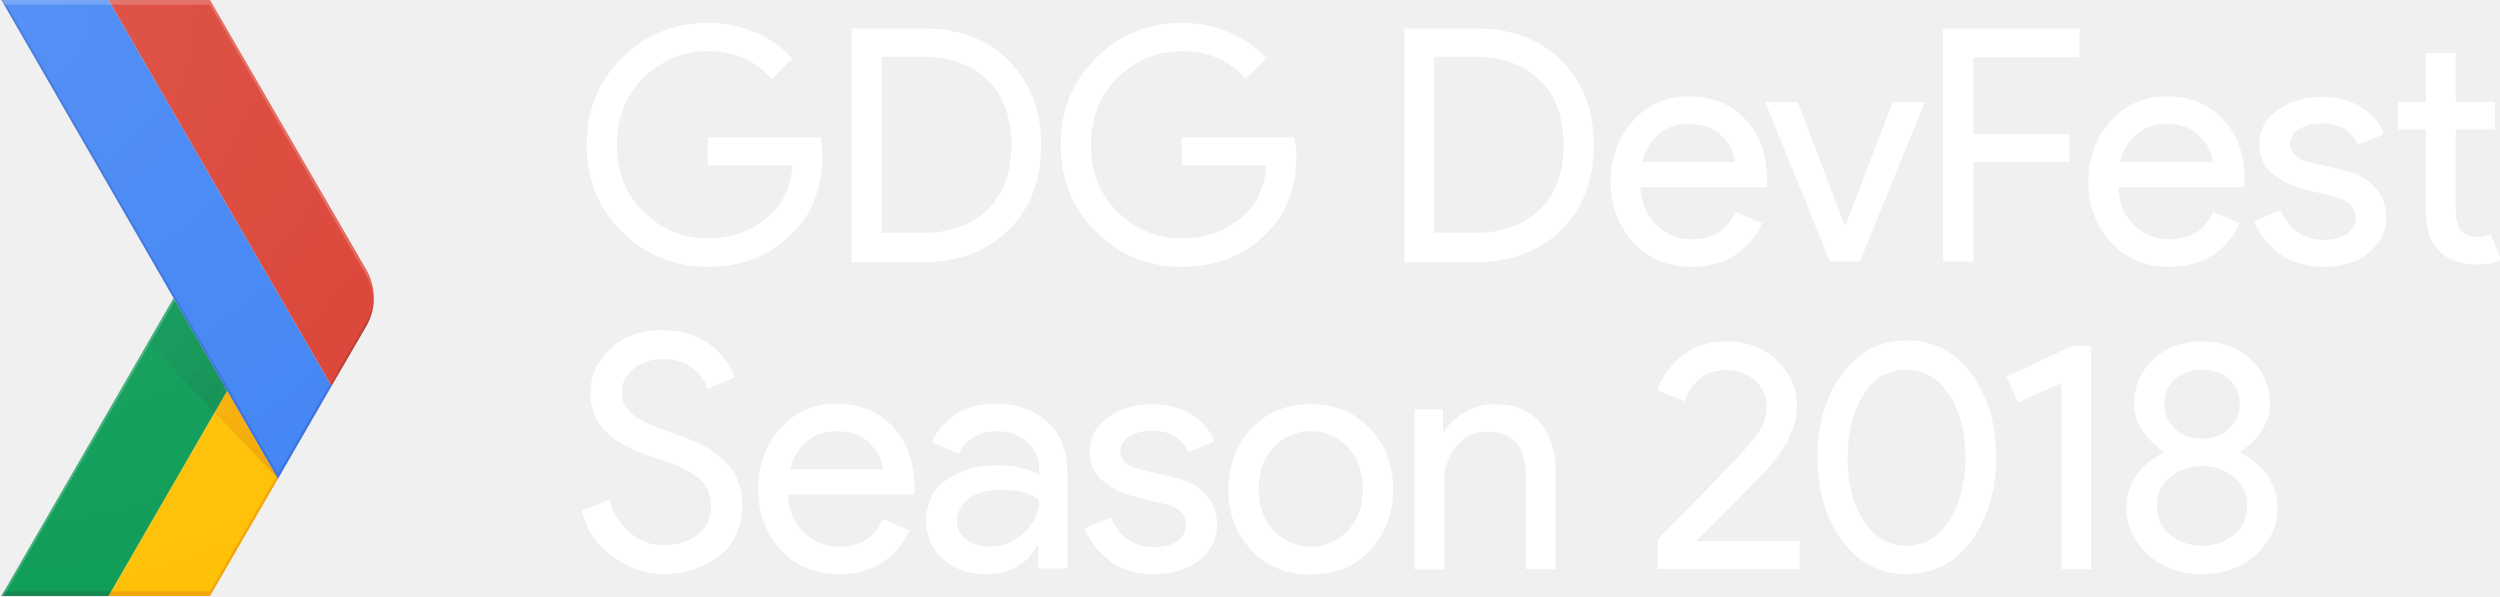
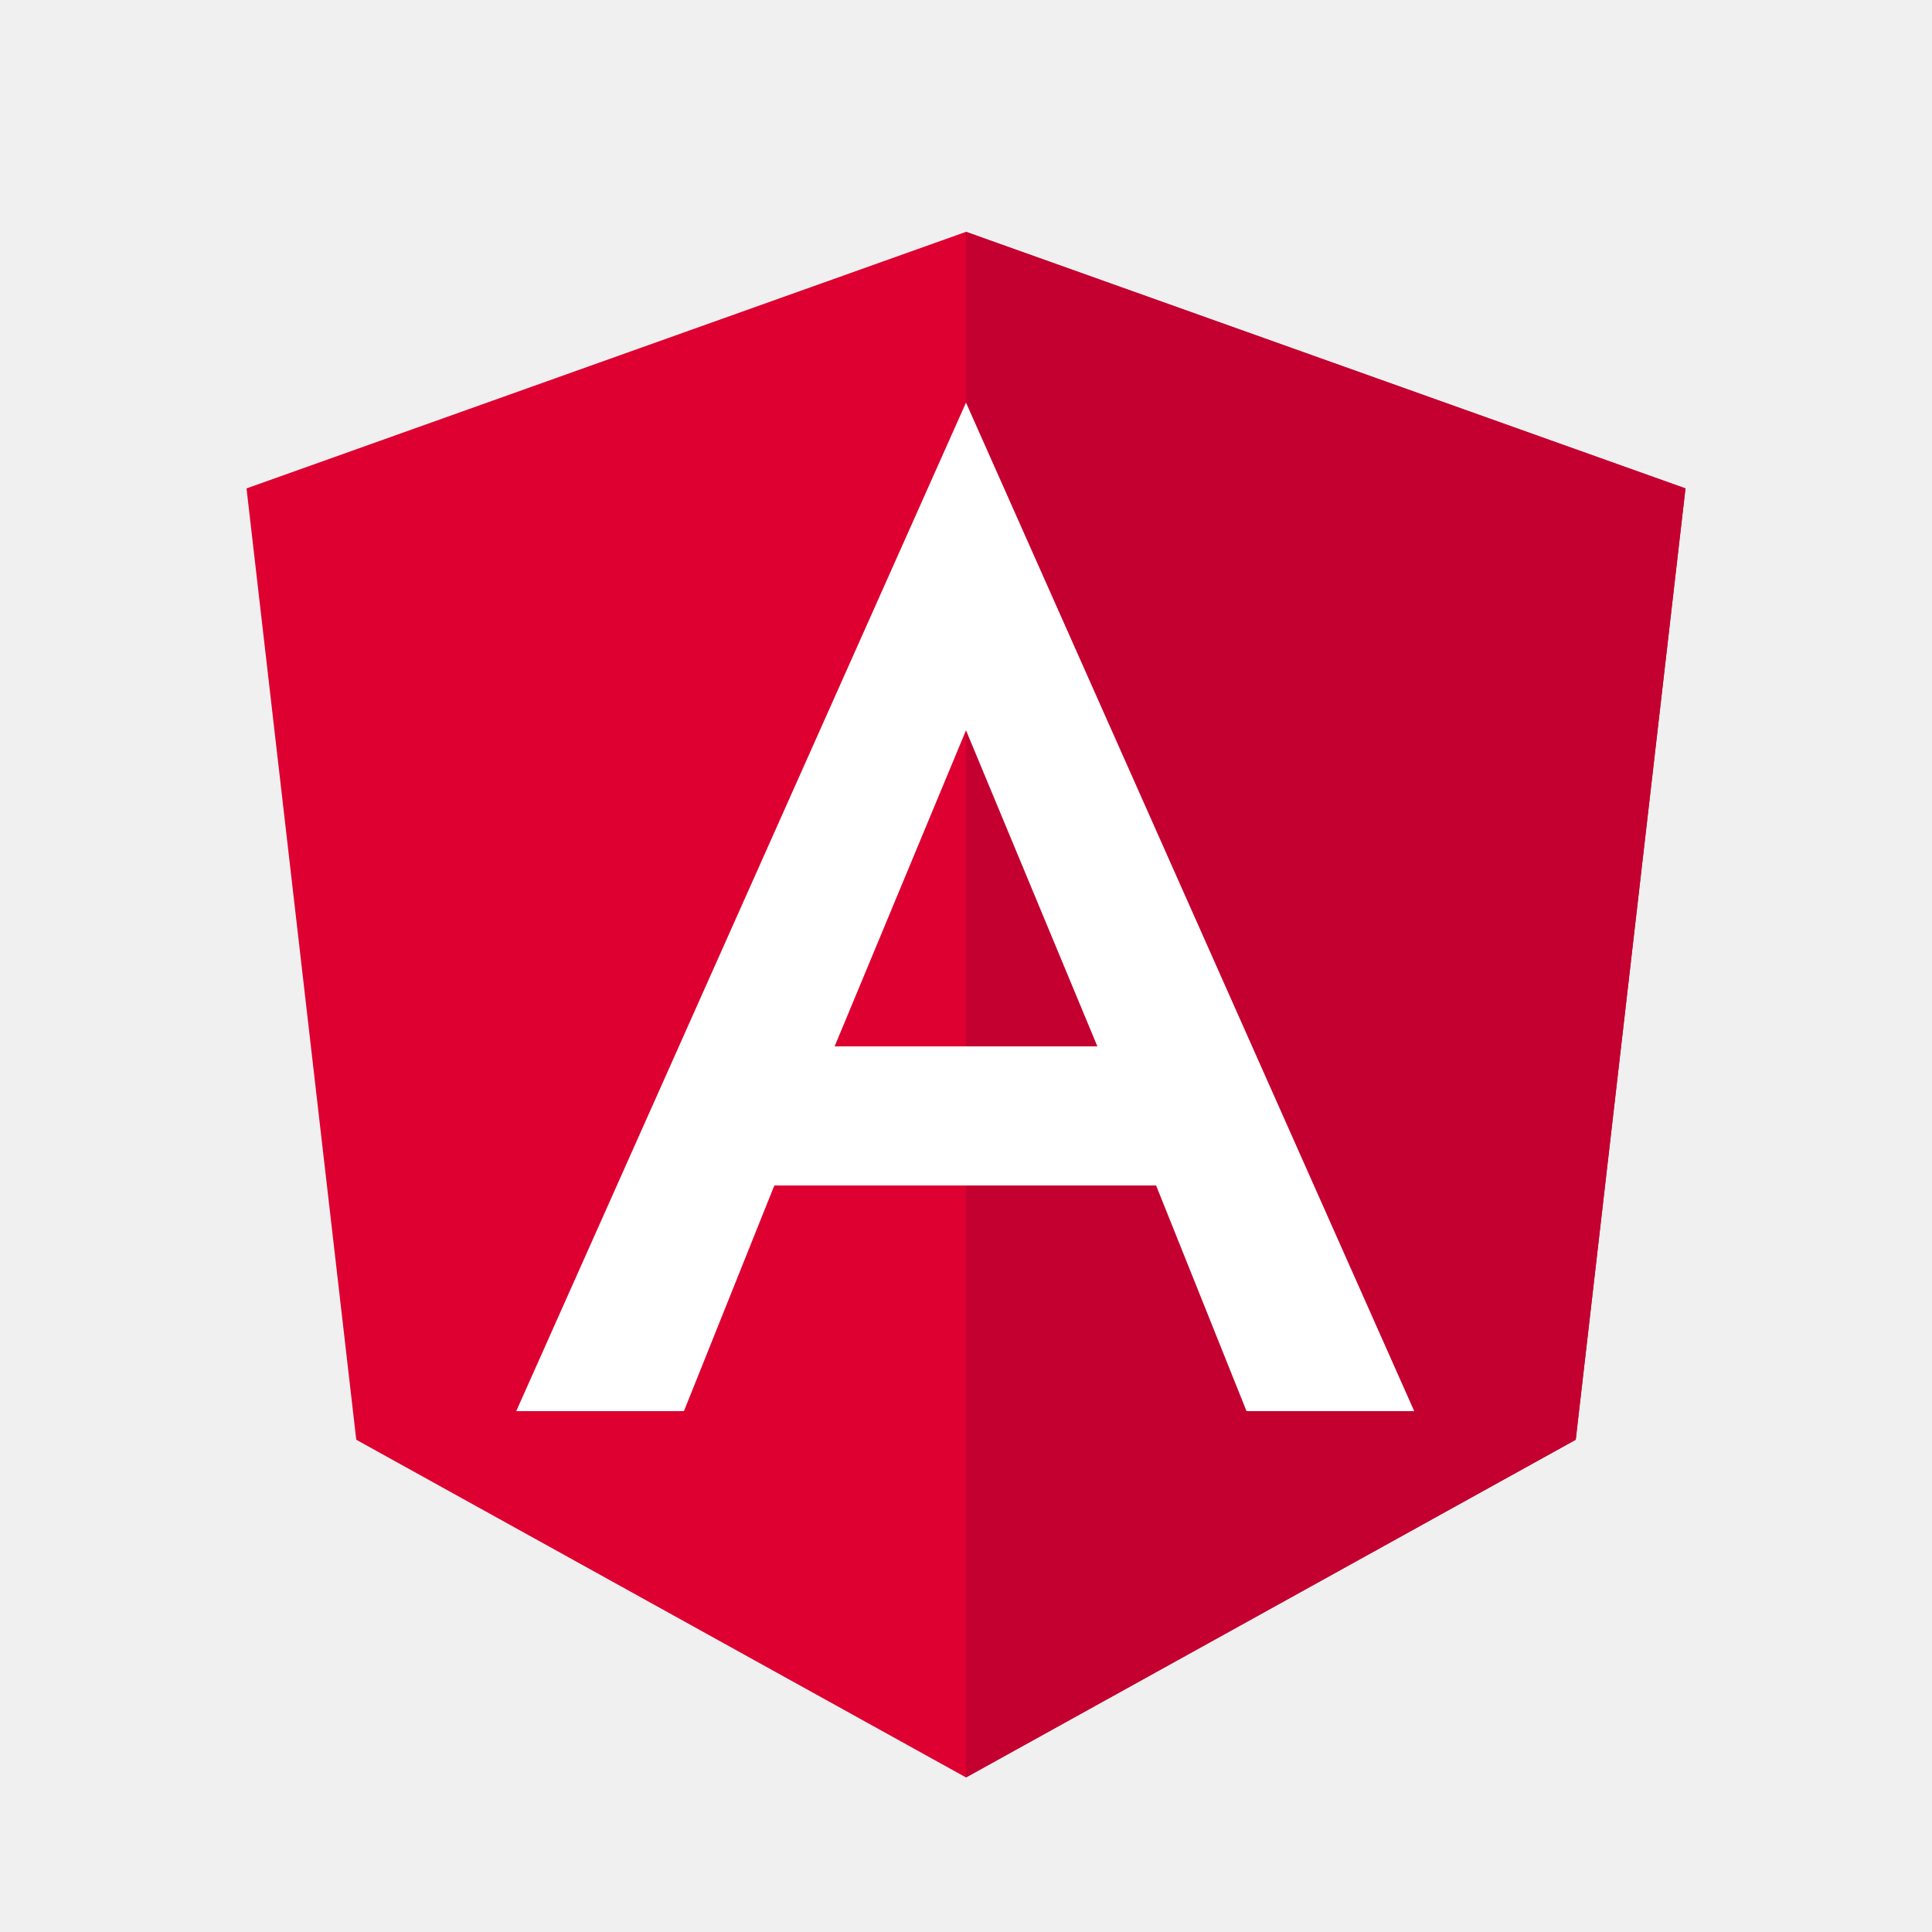
- <svg xmlns="http://www.w3.org/2000/svg" id="Layer_4" width="536.9" height="128">
-   <style>.st0{fill:none}.st5{opacity:.2;enable-background:new}.st13,.st5{fill:#fff}</style>
-   <g id="XMLID_2_">
-     <g id="XMLID_3_">
-       <g id="XMLID_4_">
-         <path id="XMLID_33_" d="M78.7 58L45.1 0H.3l37 64-37 64h44.8l33.5-58c2.2-3.7 2.2-8.3.1-12z" class="st0" />
-         <path id="XMLID_32_" fill="#ffc107" d="M59.4 102.3L48.8 83.9 23.3 128h21.8l14.6-25.2z" />
-         <path id="XMLID_31_" d="M78.7 58L45.1 0H.3l37 64-37 64h44.8l33.5-58c2.2-3.7 2.2-8.3.1-12z" class="st0" />
-         <path id="XMLID_30_" fill="#0f9d58" d="M37.3 64l11.5 19.9L23.3 128H.3z" />
-         <path id="XMLID_29_" d="M78.7 58L45.1 0H.3l37 64-37 64h44.8l33.5-58c2.2-3.7 2.2-8.3.1-12z" class="st0" />
-         <path id="XMLID_28_" fill="#bf360c" d="M45.1 127H23.8l-.5 1h21.8l14.6-25.2-.3-.5z" opacity=".2" />
-         <path id="XMLID_27_" d="M78.7 58L45.1 0H.3l37 64-37 64h44.8l33.5-58c2.2-3.7 2.2-8.3.1-12z" class="st0" />
-         <path id="XMLID_26_" fill="#263238" d="M.8 127l-.5 1h23l.5-1z" opacity=".2" />
-         <path id="XMLID_25_" d="M78.7 58L45.1 0H.3l37 64-37 64h44.8l33.5-58c2.2-3.7 2.2-8.3.1-12z" class="st0" />
-         <path id="XMLID_24_" d="M.3 128h.5l36.8-63.5-.3-.5z" class="st5" />
-         <path id="XMLID_23_" d="M78.7 58L45.1 0H.3l37 64-37 64h44.8l33.5-58c2.2-3.7 2.2-8.3.1-12z" class="st0" />
-         <radialGradient id="XMLID_34_" cx="59.537" cy="27.626" r="44.264" gradientTransform="matrix(1 0 0 -1 0 130)" gradientUnits="userSpaceOnUse">
-           <stop offset="0" stop-color="#bf360c" stop-opacity=".2" />
-           <stop offset="1" stop-color="#bf360c" stop-opacity=".02" />
-         </radialGradient>
-         <path id="XMLID_22_" fill="url(#XMLID_34_)" d="M59.7 102.8L48.8 83.9l-2.7 4.6z" />
-         <path id="XMLID_21_" d="M78.7 58L45.1 0H.3l37 64-37 64h44.8l33.5-58c2.2-3.7 2.2-8.3.1-12z" class="st0" />
-         <radialGradient id="XMLID_35_" cx="59.411" cy="27.346" r="44.623" gradientTransform="matrix(1 0 0 -1 0 130)" gradientUnits="userSpaceOnUse">
-           <stop offset="0" stop-color="#263238" stop-opacity=".2" />
-           <stop offset="1" stop-color="#263238" stop-opacity=".02" />
-         </radialGradient>
-         <path id="XMLID_20_" fill="url(#XMLID_35_)" d="M46.1 88.5l2.7-4.6L37.3 64l-5.5 9.5z" />
-         <path id="XMLID_19_" d="M78.7 58L45.1 0H.3l37 64-37 64h44.8l33.5-58c2.2-3.7 2.2-8.3.1-12z" class="st0" />
-         <g id="XMLID_16_">
-           <g id="XMLID_17_">
-             <path id="XMLID_18_" fill="#4285f4" d="M23.3 0H.3l59.4 102.8 11.5-19.9z" />
-           </g>
-         </g>
-         <path id="XMLID_15_" d="M78.7 58L45.1 0H.3l37 64-37 64h44.8l33.5-58c2.2-3.7 2.2-8.3.1-12z" class="st0" />
-         <path id="XMLID_14_" fill="#db4437" d="M78.7 70c2.1-3.7 2.1-8.3 0-12L45.1 0H23.3l47.9 82.9L78.7 70z" />
-         <path id="XMLID_13_" d="M78.7 58L45.1 0H.3l37 64-37 64h44.8l33.5-58c2.2-3.7 2.2-8.3.1-12z" class="st0" />
-         <path id="XMLID_12_" fill="#1a237e" d="M71.2 82.9l-.3-.5-11.2 19.4L.8 0H.3l59.4 102.8 11.5-19.9z" opacity=".2" />
-         <path id="XMLID_11_" d="M78.7 58L45.1 0H.3l37 64-37 64h44.8l33.5-58c2.2-3.7 2.2-8.3.1-12z" class="st0" />
-         <path id="XMLID_10_" d="M45.1 1l33.5 58c1 1.7 1.5 3.6 1.6 5.5.1-2.2-.4-4.5-1.6-6.5L45.1 0H.3l.6 1h44.2z" class="st5" />
-         <path id="XMLID_9_" d="M78.7 58L45.1 0H.3l37 64-37 64h44.8l33.5-58c2.2-3.7 2.2-8.3.1-12z" class="st0" />
-         <path id="XMLID_8_" fill="#3e2723" d="M71.2 82.9L78.7 70c1.2-2 1.7-4.3 1.6-6.5-.1 1.9-.6 3.8-1.6 5.5L71 82.4l.2.5z" opacity=".2" />
-         <path id="XMLID_6_" d="M78.7 58L45.1 0H.3l37 64-37 64h44.8l33.5-58c2.2-3.7 2.2-8.3.1-12z" class="st0" />
-         <radialGradient id="XMLID_36_" cx="-.74" cy="129" r="134.35" gradientTransform="matrix(1 0 0 -1 0 130)" gradientUnits="userSpaceOnUse">
-           <stop offset="0" stop-color="#fff" stop-opacity=".1" />
-           <stop offset="1" stop-color="#fff" stop-opacity="0" />
-         </radialGradient>
-         <path id="XMLID_5_" fill="url(#XMLID_36_)" d="M78.7 58L45.1 0H.3l37 64-37 64h44.8l33.5-58c2.2-3.7 2.2-8.3.1-12z" />
-       </g>
-     </g>
-   </g>
-   <g id="XMLID_1_">
-     <path d="M176.6 33.2c0 7-2.1 12.6-6.2 16.7-4.7 4.9-10.9 7.4-18.4 7.4-7.2 0-13.4-2.5-18.4-7.5-5.1-5-7.6-11.2-7.6-18.7s2.5-13.6 7.6-18.7c5.1-5 11.2-7.5 18.4-7.5 3.6 0 7 .7 10.3 2.1 3.3 1.4 5.9 3.3 7.8 5.6l-4.4 4.4c-3.3-4-7.9-6-13.7-6-5.3 0-9.8 1.9-13.7 5.6-3.8 3.7-5.8 8.5-5.8 14.5 0 5.9 1.9 10.7 5.8 14.5 3.9 3.7 8.4 5.6 13.7 5.6 5.6 0 10.3-1.9 14-5.6 2.4-2.4 3.8-5.8 4.2-10.1H152v-6h24.3c.1 1.2.3 2.5.3 3.7zM182.9 56.2V6.1h15.3c7.7 0 13.9 2.3 18.5 7 4.6 4.6 6.9 10.7 6.9 18.1s-2.3 13.5-6.9 18.1c-4.6 4.6-10.8 7-18.5 7h-15.3zm6.5-6.2h8.9c5.8 0 10.4-1.7 13.8-5 3.4-3.3 5.1-8 5.1-13.9s-1.7-10.6-5.1-13.9c-3.4-3.3-8-5-13.8-5h-8.9V50zM278.4 33.2c0 7-2.1 12.6-6.2 16.7-4.7 4.9-10.9 7.4-18.4 7.4-7.2 0-13.4-2.5-18.4-7.5-5.1-5-7.6-11.2-7.6-18.7s2.5-13.6 7.6-18.7c5.1-5 11.2-7.5 18.4-7.5 3.6 0 7 .7 10.3 2.1 3.3 1.4 5.9 3.3 7.8 5.6l-4.4 4.4c-3.3-4-7.9-6-13.7-6-5.3 0-9.8 1.9-13.7 5.6-3.8 3.7-5.8 8.5-5.8 14.5 0 5.9 1.9 10.7 5.8 14.5 3.9 3.7 8.4 5.6 13.7 5.6 5.6 0 10.3-1.9 14-5.6 2.4-2.4 3.8-5.8 4.2-10.1h-18.2v-6H278c.2 1.2.4 2.5.4 3.7zM301.6 56.2V6.1h15.3c7.7 0 13.9 2.3 18.5 7 4.6 4.6 6.9 10.7 6.9 18.1s-2.3 13.5-6.9 18.1c-4.6 4.6-10.8 7-18.5 7h-15.3zM308 50h8.9c5.8 0 10.4-1.7 13.8-5 3.4-3.3 5.1-8 5.1-13.9s-1.7-10.6-5.1-13.9c-3.4-3.3-8-5-13.8-5H308V50zM363.4 57.3c-5.2 0-9.4-1.7-12.6-5.2-3.2-3.5-4.9-7.8-4.9-13.1 0-5 1.6-9.3 4.7-12.9 3.1-3.6 7.2-5.4 12.1-5.4 5.1 0 9.2 1.7 12.2 5 3.1 3.3 4.6 7.7 4.6 13.3l-.1 1.2h-27.1c.2 3.5 1.3 6.2 3.5 8.2 2.1 2 4.6 3 7.5 3 4.6 0 7.7-2 9.4-5.9l5.7 2.4c-1.1 2.7-3 4.9-5.5 6.7-2.6 1.8-5.8 2.7-9.5 2.7zm9.2-22.4c-.1-2-1-3.8-2.7-5.6-1.7-1.8-4.1-2.7-7.4-2.7-2.4 0-4.4.7-6.2 2.2-1.8 1.5-3 3.5-3.6 6h19.9zM393 56.2l-13.9-34.3h7l10.1 26.6h.1l10.2-26.6h6.9l-14 34.3H393zM423.7 56.2h-6.4V6.1h29.3v6.2h-22.8v16.5h20.6v6h-20.6v21.4zM466 57.3c-5.2 0-9.4-1.7-12.6-5.2-3.2-3.5-4.9-7.8-4.9-13.1 0-5 1.6-9.3 4.7-12.9 3.2-3.6 7.2-5.4 12.1-5.4 5.1 0 9.2 1.7 12.2 5 3.1 3.3 4.6 7.7 4.6 13.3l-.1 1.2h-27.1c.2 3.5 1.3 6.2 3.5 8.2 2.1 2 4.6 3 7.5 3 4.6 0 7.7-2 9.4-5.9l5.7 2.4c-1.1 2.7-3 4.9-5.5 6.7-2.7 1.8-5.8 2.7-9.5 2.7zm9.2-22.4c-.1-2-1-3.8-2.7-5.6-1.7-1.8-4.1-2.7-7.4-2.7-2.4 0-4.4.7-6.2 2.2-1.8 1.5-3 3.5-3.6 6h19.9zM499.1 57.3c-3.8 0-7-.9-9.5-2.8s-4.3-4.2-5.5-7l5.7-2.4c1.8 4.3 4.9 6.4 9.3 6.4 2 0 3.7-.4 4.9-1.3 1.3-.9 1.9-2.1 1.9-3.5 0-2.2-1.6-3.8-4.7-4.5l-6.9-1.7c-2.2-.6-4.3-1.6-6.2-3.2-2-1.6-2.9-3.7-2.9-6.3 0-3 1.3-5.5 4-7.4 2.7-1.9 5.9-2.8 9.6-2.8 3 0 5.7.7 8.1 2.1 2.4 1.4 4.1 3.3 5.1 5.9l-5.6 2.3c-1.3-3-3.9-4.6-7.8-4.6-1.9 0-3.5.4-4.8 1.2-1.3.8-2 1.9-2 3.2 0 2 1.5 3.3 4.5 4l6.8 1.6c3.2.7 5.6 2 7.1 3.9 1.5 1.8 2.3 3.9 2.3 6.2 0 3.1-1.3 5.6-3.8 7.7-2.3 2-5.6 3-9.6 3zM532 56.8c-3.6 0-6.3-1-8.2-2.9-1.9-1.9-2.8-4.6-2.8-8.1v-18h-6v-5.9h6V11.4h6.4v10.5h8.4v5.9h-8.4v17.5c0 3.7 1.5 5.6 4.6 5.6 1.2 0 2.1-.2 2.9-.6l2.2 5.5c-1.3.7-3 1-5.1 1zM142.5 123.3c-3.6 0-7.2-1.2-10.7-3.6-3.5-2.4-5.8-5.7-6.8-10l5.9-2.4c.7 2.8 2.1 5.1 4.3 7 2.2 1.9 4.6 2.8 7.3 2.8 2.8 0 5.2-.7 7.2-2.2 2-1.5 3-3.5 3-6 0-2.8-1-5-3-6.5s-5.1-2.9-9.4-4.2c-4.4-1.4-7.8-3.2-10.1-5.4s-3.4-5.1-3.4-8.5c0-3.6 1.4-6.7 4.3-9.4 2.8-2.7 6.6-4 11.1-4 4.2 0 7.7 1.1 10.4 3.2s4.4 4.4 5.2 7l-5.9 2.4c-.4-1.6-1.5-3.1-3.1-4.4-1.7-1.4-3.8-2-6.4-2-2.5 0-4.6.7-6.3 2.1-1.8 1.4-2.6 3.1-2.6 5.1 0 1.9.8 3.4 2.4 4.7 1.6 1.3 4 2.4 7.1 3.5 2.5.8 4.5 1.6 6.2 2.3 1.7.7 3.3 1.7 5 3 1.7 1.2 3 2.8 3.9 4.6.9 1.8 1.3 4 1.3 6.4 0 2.4-.5 4.6-1.5 6.5-1 1.9-2.3 3.4-4 4.5-1.7 1.1-3.4 2-5.4 2.6-2.1.6-4 .9-6 .9zM180.3 123.3c-5.2 0-9.4-1.7-12.6-5.2-3.2-3.5-4.9-7.8-4.9-13.1 0-5 1.6-9.3 4.7-12.9 3.1-3.6 7.2-5.4 12.1-5.4 5.1 0 9.2 1.7 12.2 5 3.1 3.3 4.6 7.7 4.6 13.3l-.1 1.2h-27.1c.2 3.5 1.3 6.2 3.5 8.2 2.1 2 4.6 3 7.5 3 4.6 0 7.7-2 9.4-5.9l5.7 2.4c-1.1 2.7-3 4.9-5.5 6.7-2.6 1.8-5.7 2.7-9.5 2.7zm9.3-22.4c-.1-2-1-3.8-2.7-5.6-1.7-1.8-4.1-2.7-7.4-2.7-2.4 0-4.4.7-6.2 2.2-1.8 1.5-3 3.5-3.6 6h19.9zM211.7 123.3c-3.6 0-6.7-1.1-9.1-3.1-2.4-2.1-3.7-4.9-3.7-8.3 0-3.7 1.4-6.7 4.3-8.8 2.9-2.1 6.5-3.2 10.7-3.2 3.8 0 6.9.7 9.3 2.1v-1c0-2.5-.9-4.5-2.6-6.1-1.7-1.5-3.9-2.3-6.4-2.3-1.9 0-3.6.4-5.1 1.3-1.5.9-2.6 2.1-3.1 3.6l-5.9-2.5c.8-2.1 2.4-4 4.7-5.7 2.3-1.8 5.4-2.6 9.2-2.6 4.4 0 8 1.3 10.9 3.9 2.9 2.6 4.3 6.2 4.3 10.8v20.7H223v-4.8h-.3c-2.3 4.1-6.1 6-11 6zm1-5.9c2.7 0 5.1-1 7.2-3 2.2-2 3.3-4.3 3.3-7-1.8-1.5-4.5-2.2-8.2-2.2-3.1 0-5.5.7-7.1 2-1.6 1.4-2.4 2.9-2.4 4.8 0 1.7.7 3 2.2 4 1.5.9 3.1 1.4 5 1.4zM247.9 123.3c-3.8 0-7-.9-9.5-2.8s-4.3-4.2-5.5-7l5.7-2.4c1.8 4.3 4.9 6.4 9.3 6.4 2 0 3.7-.4 4.9-1.3 1.3-.9 1.9-2.1 1.9-3.5 0-2.2-1.6-3.8-4.7-4.5l-6.9-1.7c-2.2-.6-4.3-1.6-6.2-3.2-2-1.6-2.9-3.7-2.9-6.3 0-3 1.3-5.5 4-7.4 2.7-1.9 5.9-2.8 9.6-2.8 3 0 5.7.7 8.1 2.1 2.4 1.4 4.1 3.3 5.1 5.9l-5.6 2.3c-1.3-3-3.9-4.6-7.8-4.6-1.9 0-3.5.4-4.8 1.2-1.3.8-2 1.9-2 3.2 0 2 1.5 3.3 4.6 4l6.8 1.6c3.2.7 5.6 2 7.1 3.9 1.5 1.8 2.3 3.9 2.3 6.2 0 3.1-1.3 5.6-3.8 7.7-2.5 2-5.7 3-9.7 3zM268.8 92c3.3-3.5 7.5-5.2 12.7-5.2 5.1 0 9.4 1.7 12.7 5.2 3.3 3.5 5 7.8 5 13.1 0 5.2-1.7 9.6-5 13.1s-7.5 5.2-12.7 5.2c-5.1 0-9.4-1.7-12.7-5.2-3.3-3.5-5-7.8-5-13.1.1-5.3 1.7-9.6 5-13.1zm4.8 22c2.2 2.3 4.8 3.4 7.9 3.4 3 0 5.7-1.1 7.9-3.4s3.3-5.3 3.3-9-1.1-6.7-3.3-9c-2.2-2.3-4.8-3.4-7.9-3.4-3 0-5.7 1.1-7.9 3.4s-3.3 5.3-3.3 9c0 3.8 1.1 6.8 3.3 9zM309.9 87.9v4.8h.3c.9-1.6 2.4-3 4.4-4.2 2-1.1 4.2-1.7 6.4-1.7 4.2 0 7.5 1.3 9.7 3.9 2.2 2.6 3.4 6.1 3.4 10.5v21h-6.4v-20c0-6.3-2.8-9.5-8.5-9.5-2.7 0-4.8 1.1-6.5 3.2-1.7 2.1-2.5 4.6-2.5 7.4v19h-6.4V87.9h6.1zM386.5 122.2H356v-6.4c9.1-9.2 15-15.2 17.6-18 2.3-2.6 3.8-4.5 4.6-5.8.8-1.3 1.2-3 1.2-4.9 0-2-.8-3.8-2.4-5.3-1.6-1.5-3.7-2.3-6.4-2.3-2.4 0-4.4.7-5.9 2.1-1.5 1.4-2.4 3-2.9 4.6l-5.9-2.4c.8-2.5 2.5-4.9 5-7.1 2.5-2.2 5.8-3.4 9.8-3.4 4.4 0 8.1 1.4 10.9 4.1 2.8 2.7 4.3 5.9 4.3 9.7 0 4.7-2.5 9.7-7.6 15l-14 14.1h22.2v6zM423.4 116.1c-3.5 4.8-8.2 7.2-13.9 7.2-5.7 0-10.4-2.4-13.9-7.2-3.5-4.8-5.3-10.8-5.3-17.9 0-7.1 1.8-13.1 5.3-17.9 3.5-4.8 8.2-7.2 13.9-7.2 5.7 0 10.4 2.4 13.9 7.2 3.5 4.8 5.3 10.7 5.3 17.9 0 7.2-1.8 13.1-5.3 17.9zm-14 1.1c3.8 0 6.9-1.8 9.2-5.4 2.3-3.6 3.5-8.1 3.5-13.5 0-5.5-1.2-10-3.5-13.5-2.3-3.6-5.4-5.4-9.2-5.4-3.9 0-7 1.8-9.2 5.4-2.3 3.6-3.4 8.1-3.4 13.5s1.1 9.9 3.4 13.5c2.3 3.6 5.4 5.4 9.2 5.4zM449.1 122.2h-6.4V82.3l-9.3 4.1-2.5-5.5 14.1-6.6h4.1v47.9zM484.4 119.2c-3.1 2.8-7 4.1-11.5 4.1-4.6 0-8.4-1.4-11.5-4.1-3.1-2.8-4.7-6.2-4.7-10.2 0-2.7.7-5 2.2-7 1.4-2 3.3-3.6 5.7-4.8v-.3c-1.8-1.2-3.3-2.6-4.5-4.4-1.2-1.8-1.8-3.7-1.8-5.6 0-3.9 1.4-7.1 4.1-9.7 2.8-2.6 6.3-3.9 10.5-3.9s7.7 1.3 10.5 3.9c2.8 2.6 4.1 5.8 4.1 9.7 0 2-.6 3.8-1.8 5.6-1.2 1.8-2.7 3.3-4.5 4.4v.3c2.3 1.2 4.2 2.8 5.7 4.8 1.4 2 2.2 4.4 2.2 7 0 4-1.6 7.4-4.7 10.2zm-18.4-4.4c1.9 1.6 4.2 2.4 6.9 2.4s5-.8 6.9-2.4c1.9-1.6 2.8-3.6 2.8-6.2 0-2.5-.9-4.5-2.8-6.1-1.9-1.6-4.2-2.4-6.9-2.4s-5 .8-6.9 2.4c-1.9 1.6-2.8 3.6-2.8 6.1 0 2.5.9 4.6 2.8 6.2zm1.1-22.7c1.5 1.4 3.4 2.1 5.8 2.1 2.3 0 4.3-.7 5.8-2.1 1.5-1.4 2.3-3.2 2.3-5.4s-.8-4-2.3-5.3c-1.5-1.3-3.4-2-5.8-2-2.3 0-4.3.7-5.8 2s-2.3 3.1-2.3 5.3c0 2.2.8 4 2.3 5.4z" class="st13" />
+ <svg xmlns="http://www.w3.org/2000/svg" version="1.1" id="Layer_1" x="0px" y="0px" viewBox="0 0 250 250" style="enable-background:new 0 0 250 250;" xml:space="preserve">
+   <style type="text/css">
+ 	.st0{fill:#DD0031;}
+ 	.st1{fill:#C3002F;}
+ 	.st2{fill:#FFFFFF;}
+ </style>
+   <g>
+     <polygon class="st0" points="125,30 125,30 125,30 31.9,63.2 46.1,186.3 125,230 125,230 125,230 203.9,186.3 218.1,63.2  " />
+     <polygon class="st1" points="125,30 125,52.2 125,52.1 125,153.4 125,153.4 125,230 125,230 203.9,186.3 218.1,63.2 125,30  " />
+     <path class="st2" d="M125,52.1L66.8,182.6h0h21.7h0l11.7-29.2h49.4l11.7,29.2h0h21.7h0L125,52.1L125,52.1L125,52.1L125,52.1   L125,52.1z M142,135.4H108l17-40.9L142,135.4z" />
  </g>
</svg>
